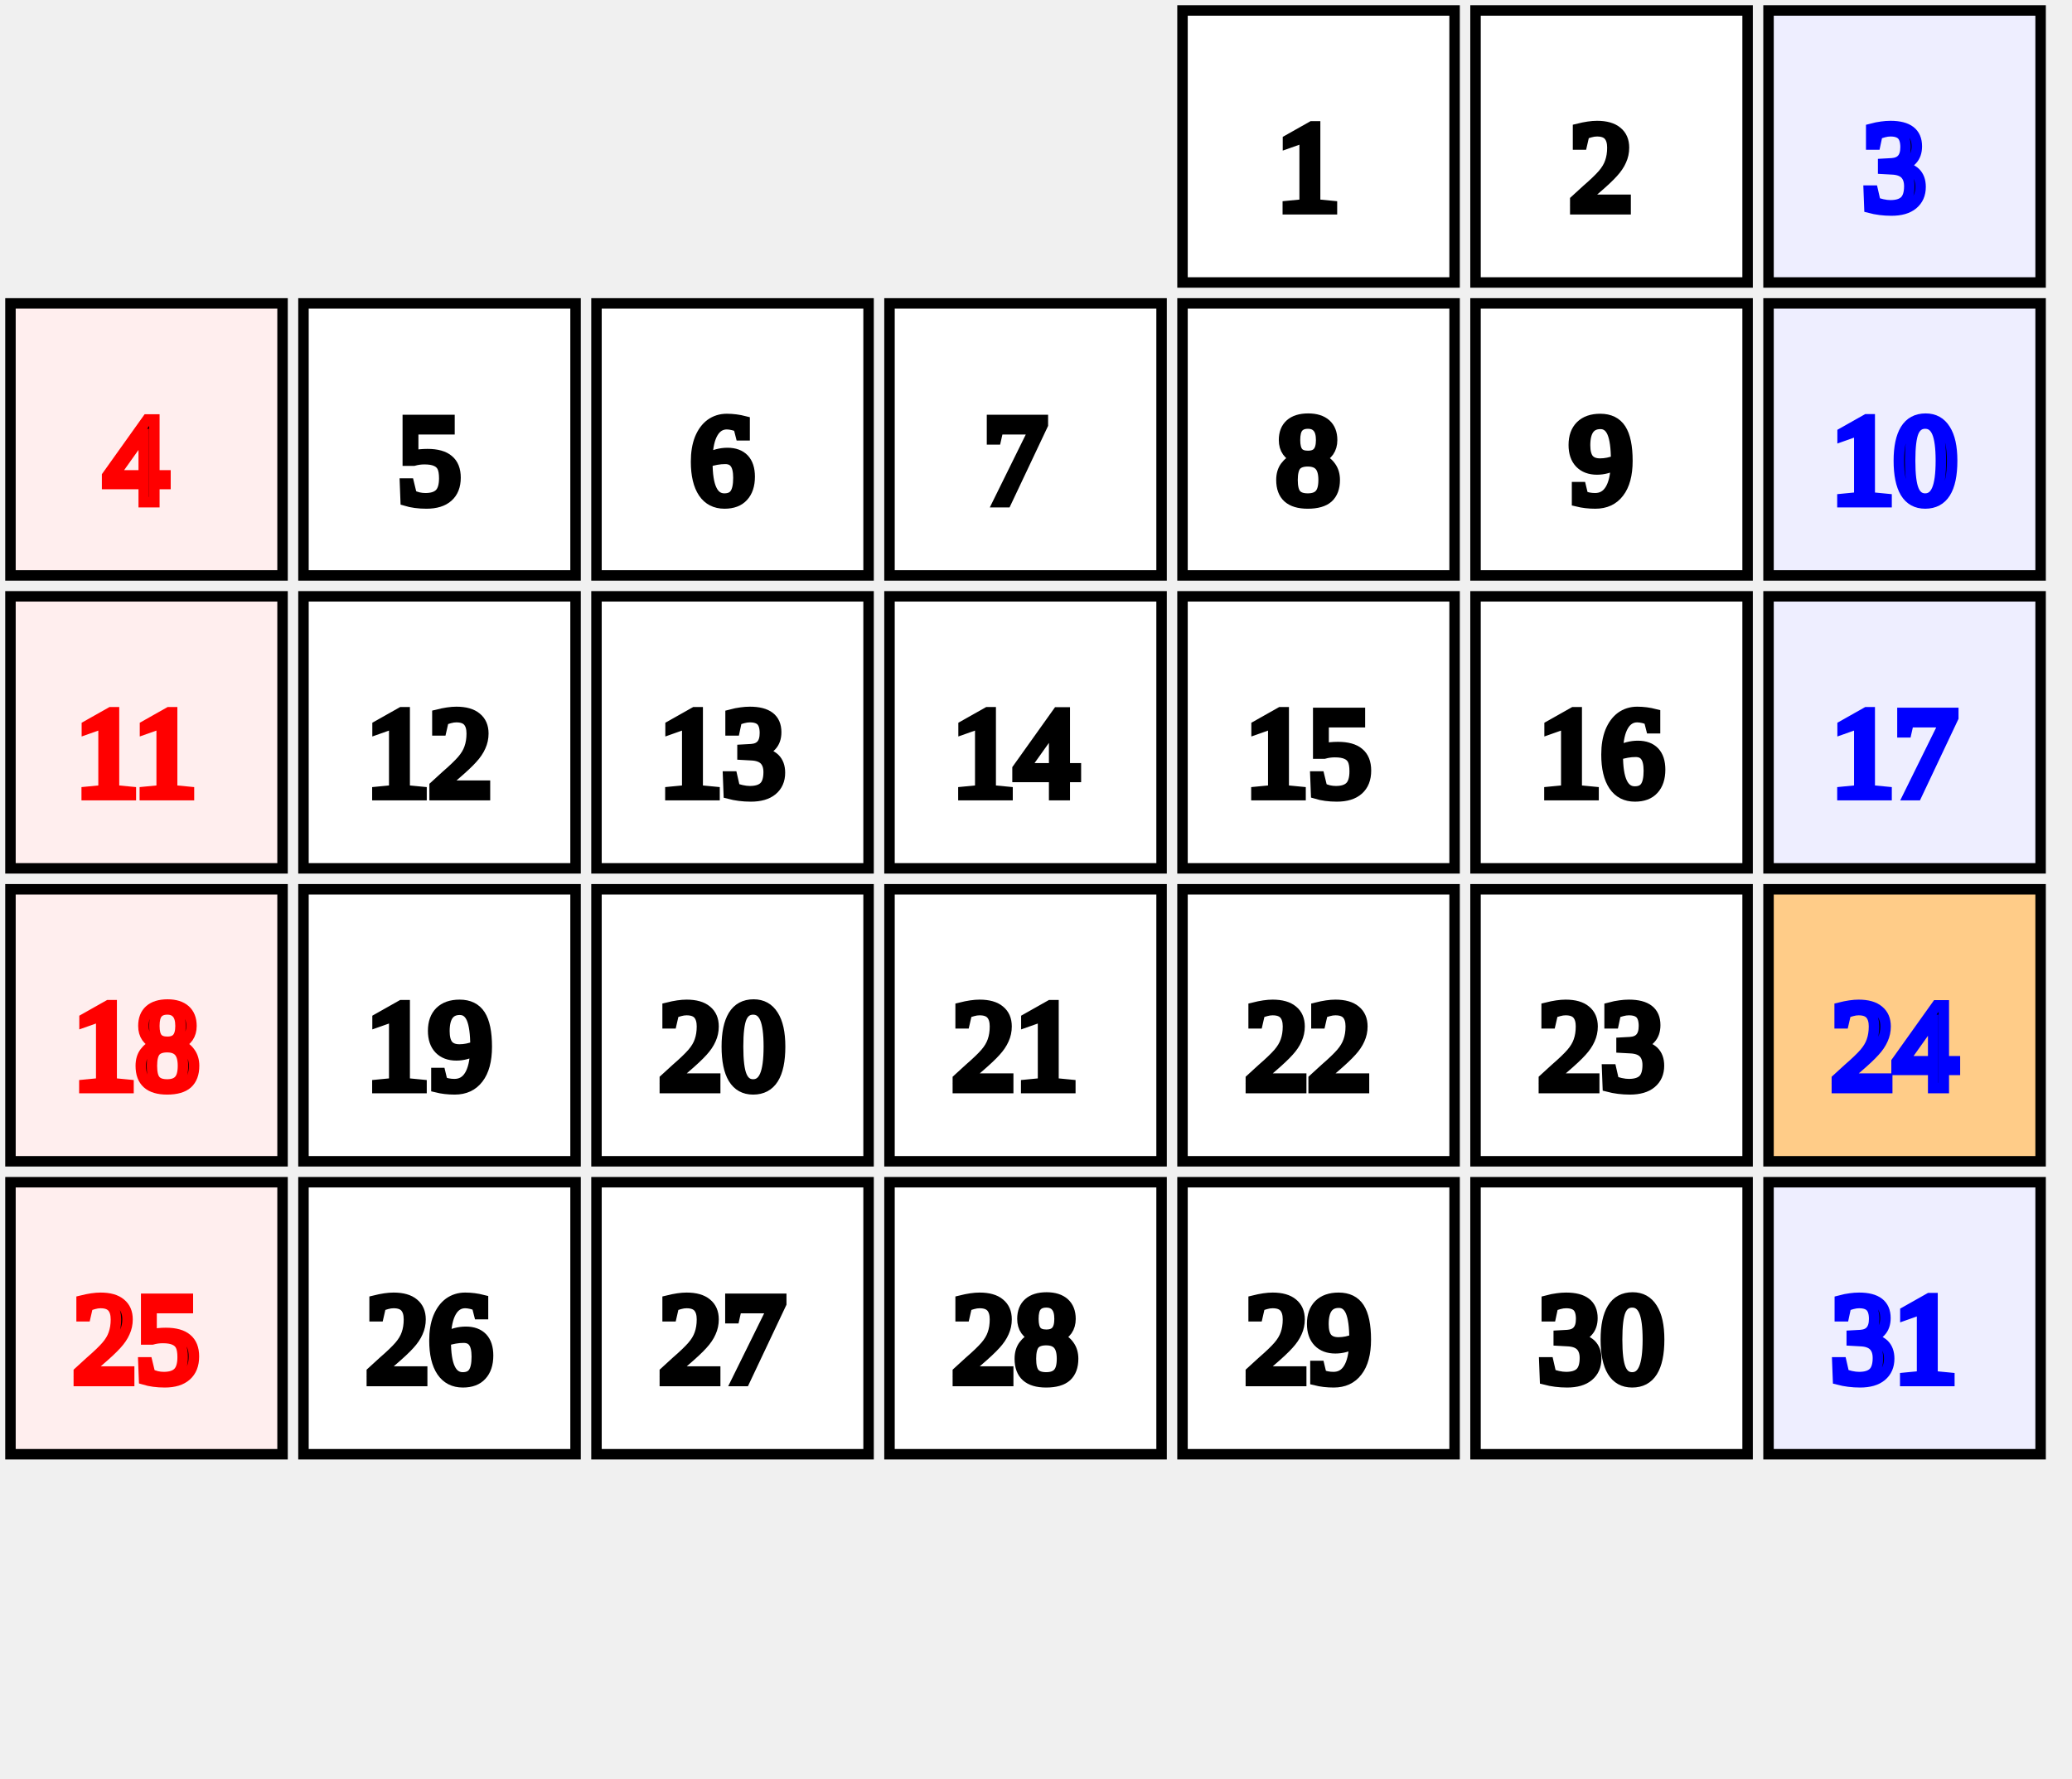
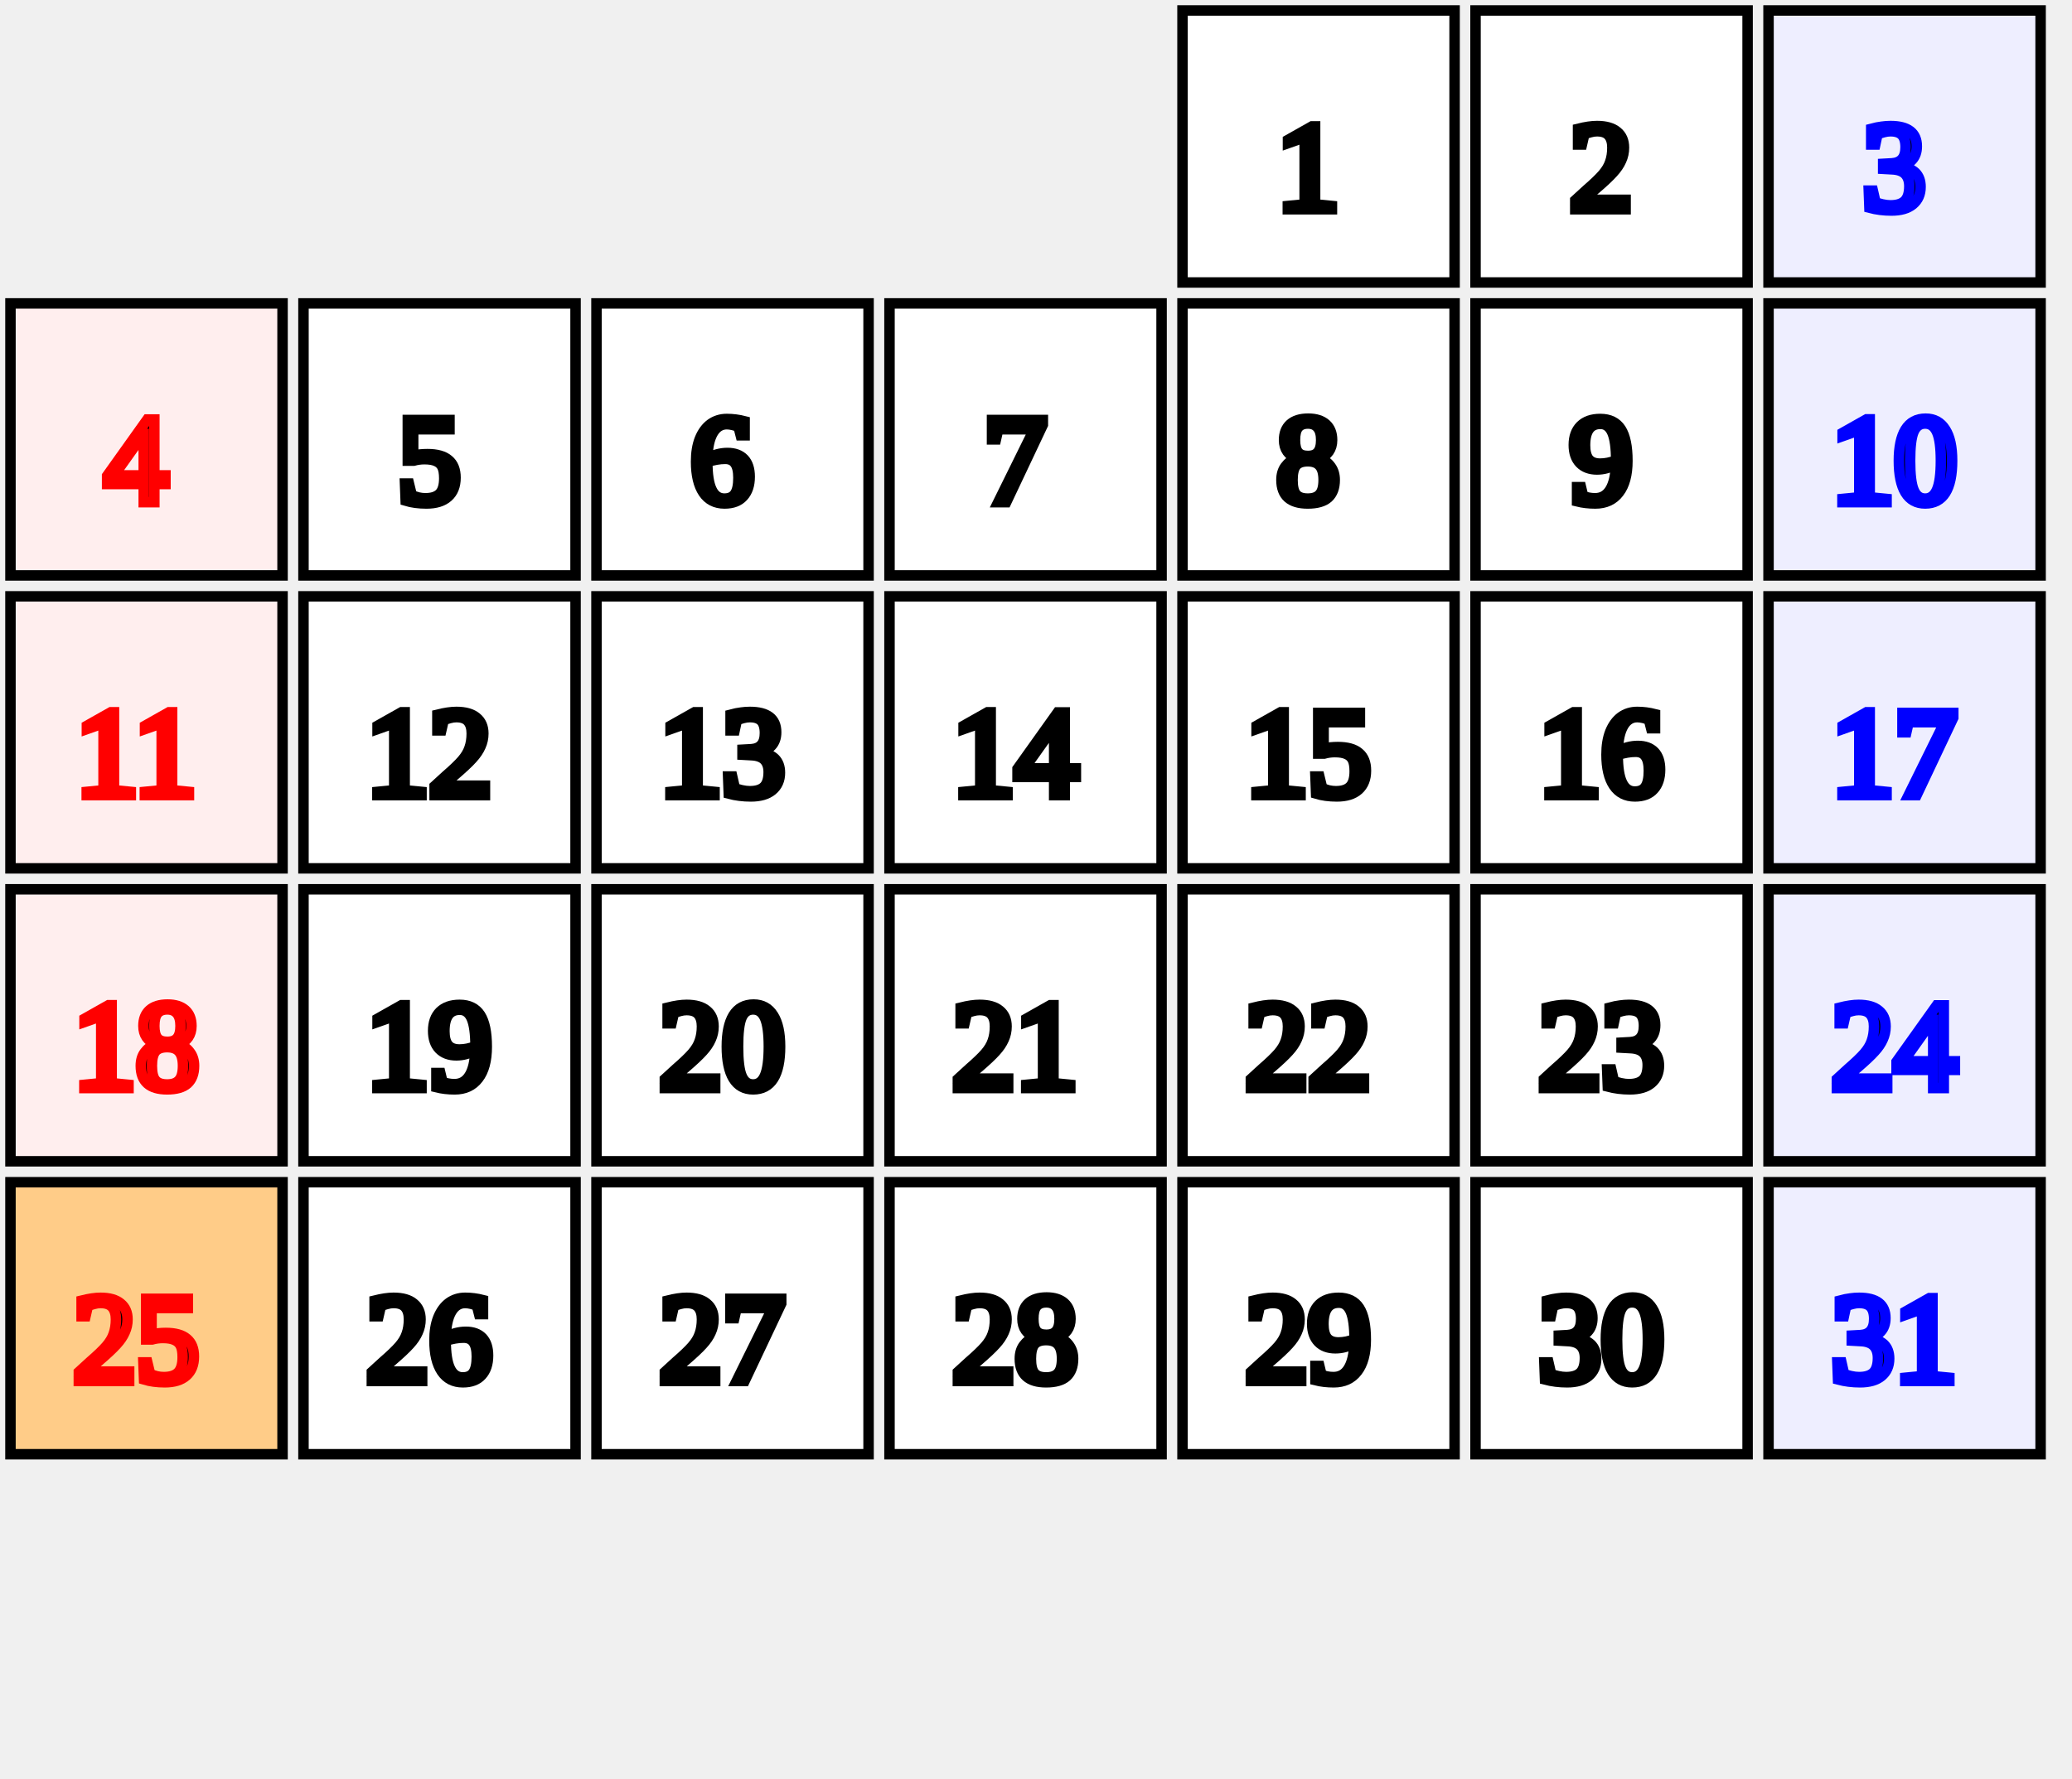
<svg xmlns="http://www.w3.org/2000/svg" id="erd-canvas" width="198px" height="170px">
  <rect x="113px" y="1px" width="26px" height="26px" stroke="#000" stroke-width="1px" fill="#fff" />
  <text x="125px" y="20px" stroke="#000" text-anchor="middle">1</text>
  <rect x="141px" y="1px" width="26px" height="26px" stroke="#000" stroke-width="1px" fill="#fff" />
  <text x="153px" y="20px" stroke="#000" text-anchor="middle">2</text>
  <rect x="169px" y="1px" width="26px" height="26px" stroke="#000" stroke-width="1px" fill="#eef" />
  <text x="181px" y="20px" stroke="#00f" text-anchor="middle">3</text>
  <rect x="1px" y="29px" width="26px" height="26px" stroke="#000" stroke-width="1px" fill="#fee" />
  <text x="13px" y="48px" stroke="#f00" text-anchor="middle">4</text>
  <rect x="29px" y="29px" width="26px" height="26px" stroke="#000" stroke-width="1px" fill="#fff" />
  <text x="41px" y="48px" stroke="#000" text-anchor="middle">5</text>
  <rect x="57px" y="29px" width="26px" height="26px" stroke="#000" stroke-width="1px" fill="#fff" />
  <text x="69px" y="48px" stroke="#000" text-anchor="middle">6</text>
  <rect x="85px" y="29px" width="26px" height="26px" stroke="#000" stroke-width="1px" fill="#fff" />
  <text x="97px" y="48px" stroke="#000" text-anchor="middle">7</text>
  <rect x="113px" y="29px" width="26px" height="26px" stroke="#000" stroke-width="1px" fill="#fff" />
  <text x="125px" y="48px" stroke="#000" text-anchor="middle">8</text>
  <rect x="141px" y="29px" width="26px" height="26px" stroke="#000" stroke-width="1px" fill="#fff" />
  <text x="153px" y="48px" stroke="#000" text-anchor="middle">9</text>
  <rect x="169px" y="29px" width="26px" height="26px" stroke="#000" stroke-width="1px" fill="#eef" />
  <text x="181px" y="48px" stroke="#00f" text-anchor="middle">10</text>
  <rect x="1px" y="57px" width="26px" height="26px" stroke="#000" stroke-width="1px" fill="#fee" />
  <text x="13px" y="76px" stroke="#f00" text-anchor="middle">11</text>
  <rect x="29px" y="57px" width="26px" height="26px" stroke="#000" stroke-width="1px" fill="#fff" />
  <text x="41px" y="76px" stroke="#000" text-anchor="middle">12</text>
  <rect x="57px" y="57px" width="26px" height="26px" stroke="#000" stroke-width="1px" fill="#fff" />
  <text x="69px" y="76px" stroke="#000" text-anchor="middle">13</text>
  <rect x="85px" y="57px" width="26px" height="26px" stroke="#000" stroke-width="1px" fill="#fff" />
  <text x="97px" y="76px" stroke="#000" text-anchor="middle">14</text>
  <rect x="113px" y="57px" width="26px" height="26px" stroke="#000" stroke-width="1px" fill="#fff" />
  <text x="125px" y="76px" stroke="#000" text-anchor="middle">15</text>
  <rect x="141px" y="57px" width="26px" height="26px" stroke="#000" stroke-width="1px" fill="#fff" />
  <text x="153px" y="76px" stroke="#000" text-anchor="middle">16</text>
  <rect x="169px" y="57px" width="26px" height="26px" stroke="#000" stroke-width="1px" fill="#eef" />
  <text x="181px" y="76px" stroke="#00f" text-anchor="middle">17</text>
  <rect x="1px" y="85px" width="26px" height="26px" stroke="#000" stroke-width="1px" fill="#fee" />
  <text x="13px" y="104px" stroke="#f00" text-anchor="middle">18</text>
  <rect x="29px" y="85px" width="26px" height="26px" stroke="#000" stroke-width="1px" fill="#fff" />
  <text x="41px" y="104px" stroke="#000" text-anchor="middle">19</text>
  <rect x="57px" y="85px" width="26px" height="26px" stroke="#000" stroke-width="1px" fill="#fff" />
  <text x="69px" y="104px" stroke="#000" text-anchor="middle">20</text>
  <rect x="85px" y="85px" width="26px" height="26px" stroke="#000" stroke-width="1px" fill="#fff" />
  <text x="97px" y="104px" stroke="#000" text-anchor="middle">21</text>
  <rect x="113px" y="85px" width="26px" height="26px" stroke="#000" stroke-width="1px" fill="#fff" />
  <text x="125px" y="104px" stroke="#000" text-anchor="middle">22</text>
  <rect x="141px" y="85px" width="26px" height="26px" stroke="#000" stroke-width="1px" fill="#fff" />
  <text x="153px" y="104px" stroke="#000" text-anchor="middle">23</text>
-   <rect x="169px" y="85px" width="26px" height="26px" stroke="#000" stroke-width="1px" fill="#fc8" />
+   <rect x="169px" y="85px" width="26px" height="26px" stroke="#000" stroke-width="1px" fill="#eef" />
  <text x="181px" y="104px" stroke="#00f" text-anchor="middle">24</text>
-   <rect x="1px" y="113px" width="26px" height="26px" stroke="#000" stroke-width="1px" fill="#fee" />
+   <rect x="1px" y="113px" width="26px" height="26px" stroke="#000" stroke-width="1px" fill="#fc8" />
  <text x="13px" y="132px" stroke="#f00" text-anchor="middle">25</text>
  <rect x="29px" y="113px" width="26px" height="26px" stroke="#000" stroke-width="1px" fill="#fff" />
  <text x="41px" y="132px" stroke="#000" text-anchor="middle">26</text>
  <rect x="57px" y="113px" width="26px" height="26px" stroke="#000" stroke-width="1px" fill="#fff" />
  <text x="69px" y="132px" stroke="#000" text-anchor="middle">27</text>
  <rect x="85px" y="113px" width="26px" height="26px" stroke="#000" stroke-width="1px" fill="#fff" />
  <text x="97px" y="132px" stroke="#000" text-anchor="middle">28</text>
  <rect x="113px" y="113px" width="26px" height="26px" stroke="#000" stroke-width="1px" fill="#fff" />
  <text x="125px" y="132px" stroke="#000" text-anchor="middle">29</text>
  <rect x="141px" y="113px" width="26px" height="26px" stroke="#000" stroke-width="1px" fill="#fff" />
  <text x="153px" y="132px" stroke="#000" text-anchor="middle">30</text>
  <rect x="169px" y="113px" width="26px" height="26px" stroke="#000" stroke-width="1px" fill="#eef" />
  <text x="181px" y="132px" stroke="#00f" text-anchor="middle">31</text>
</svg>
